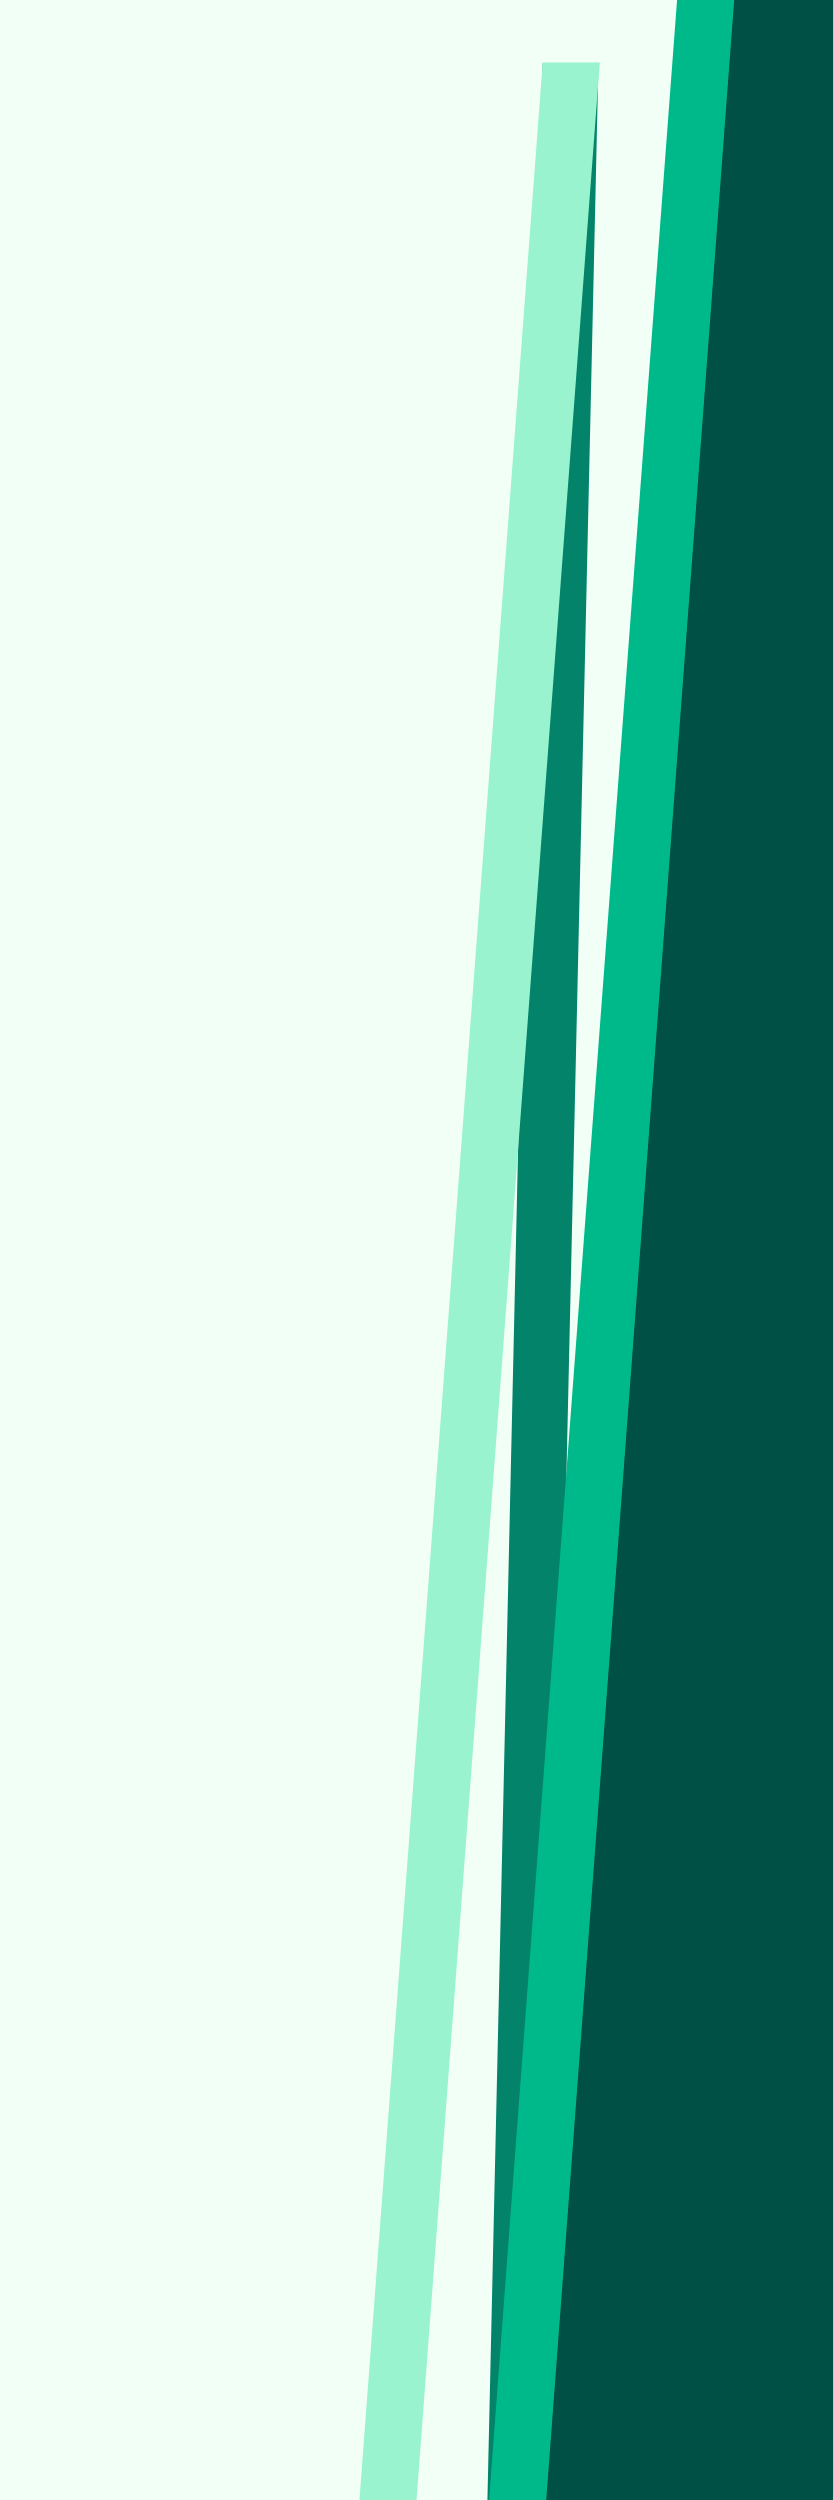
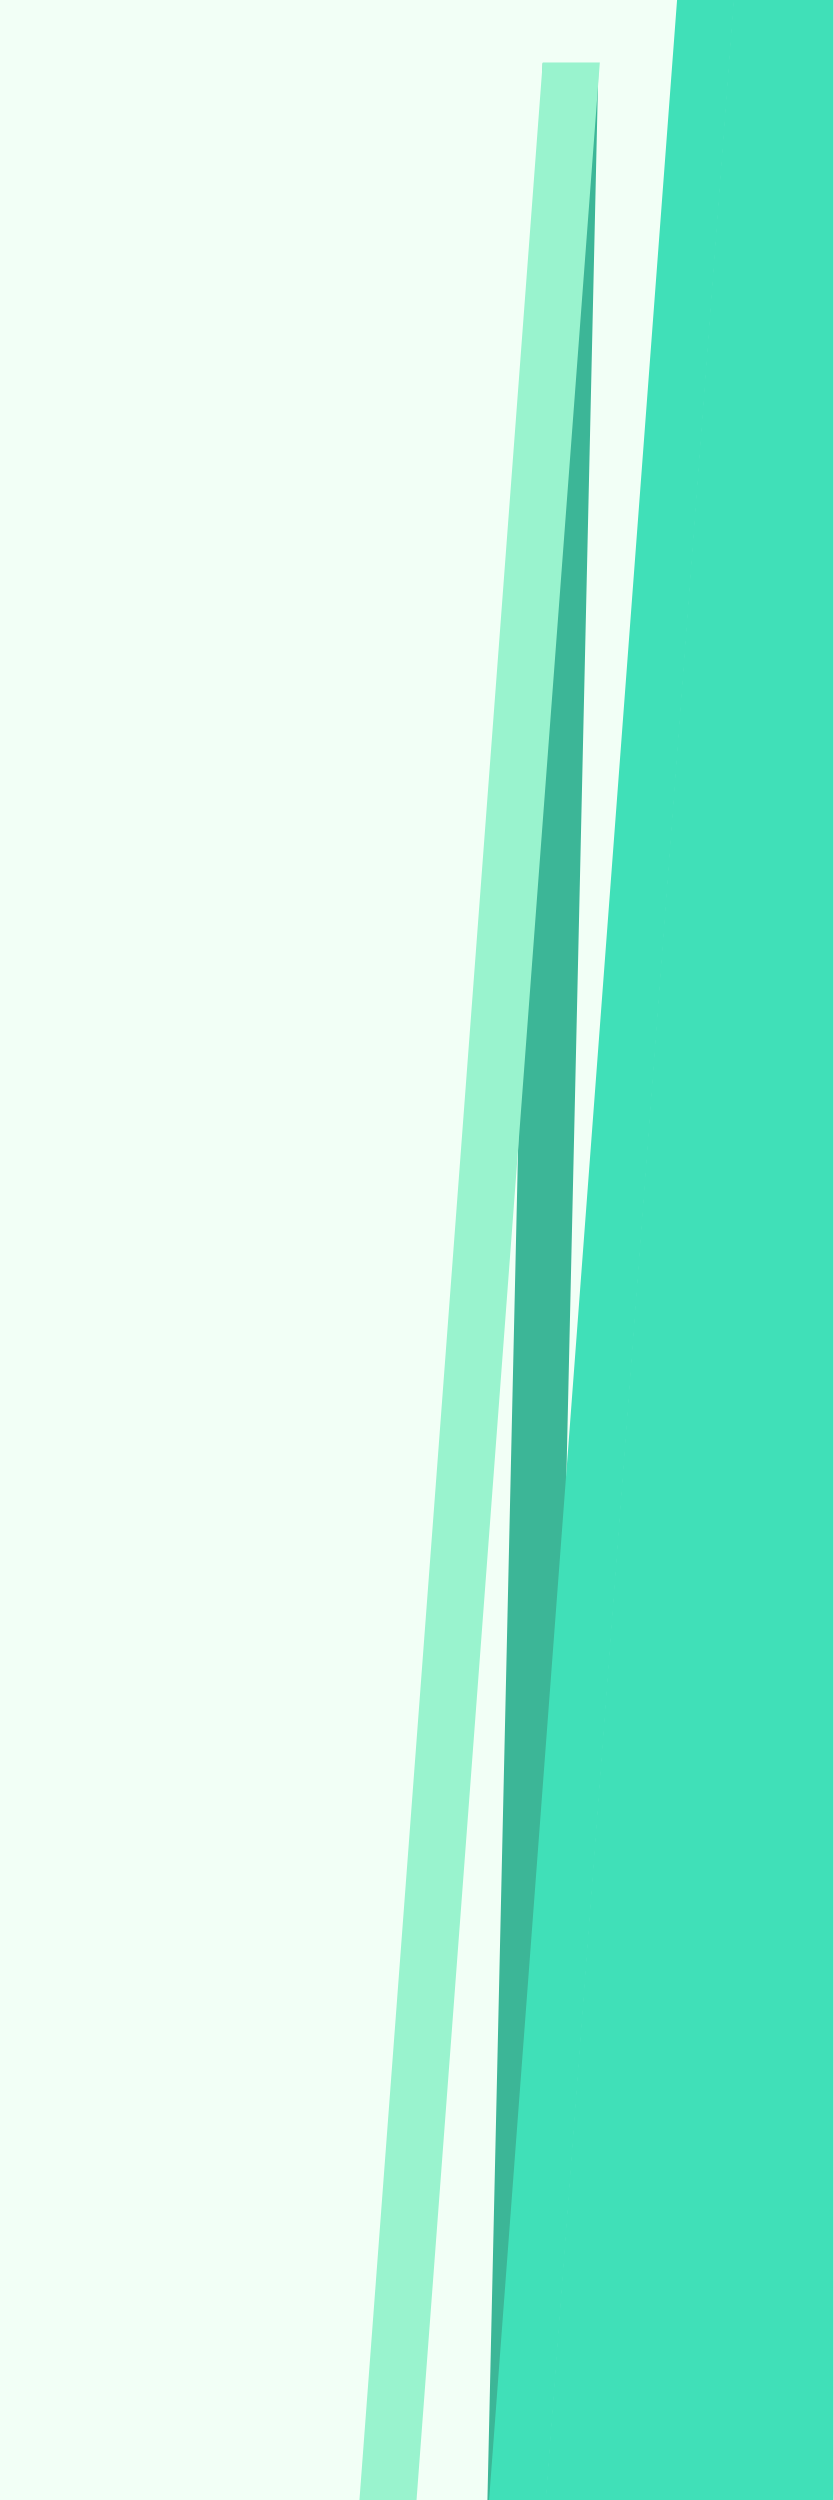
<svg xmlns="http://www.w3.org/2000/svg" width="5000" height="15004" fill="none">
  <path fill="#1E1E1E" d="M0 0h5000v15004H0z" />
  <mask id="a" style="mask-type:alpha" maskUnits="userSpaceOnUse" x="0" y="0" width="5000" height="15004">
    <path fill="#fff" d="M0 0h5000v15004H0z" />
  </mask>
  <g mask="url(#a)">
    <path fill="#F2FFF6" d="M-228-124h5358v15265H-228z" />
-     <path fill="#005045" d="M4406.43-55 6124.051 74.149l-1132.868 15066.67-1717.622-129.15z" />
-     <path fill="#02836A" d="m3257.18 379.366 334.335 7.587-331.918 14626.334-334.335-7.587z" />
+     <path fill="#40e0b8" d="M4406.43-55 6124.051 74.149l-1132.868 15066.67-1717.622-129.15z" />
+     <path fill="#3cb697" d="m3257.18 379.366 334.335 7.587-331.918 14626.334-334.335-7.587z" />
    <path fill-rule="evenodd" clip-rule="evenodd" d="M3595 375h-338v2.266L2157.12 15005.3l340.74 25.6L3595.25 436.098l.06.034 4.52-60.132h.02v-.201l.01-.118-.01.003V375H3595z" fill="#99F3CE" />
-     <path fill="#00B98B" d="m4065.44-26.636 340.748 25.621-1130.17 15030.77-340.747-25.62z" />
+     <path fill="#40e0b8" d="m4065.44-26.636 340.748 25.621-1130.17 15030.77-340.747-25.62z" />
  </g>
</svg>
